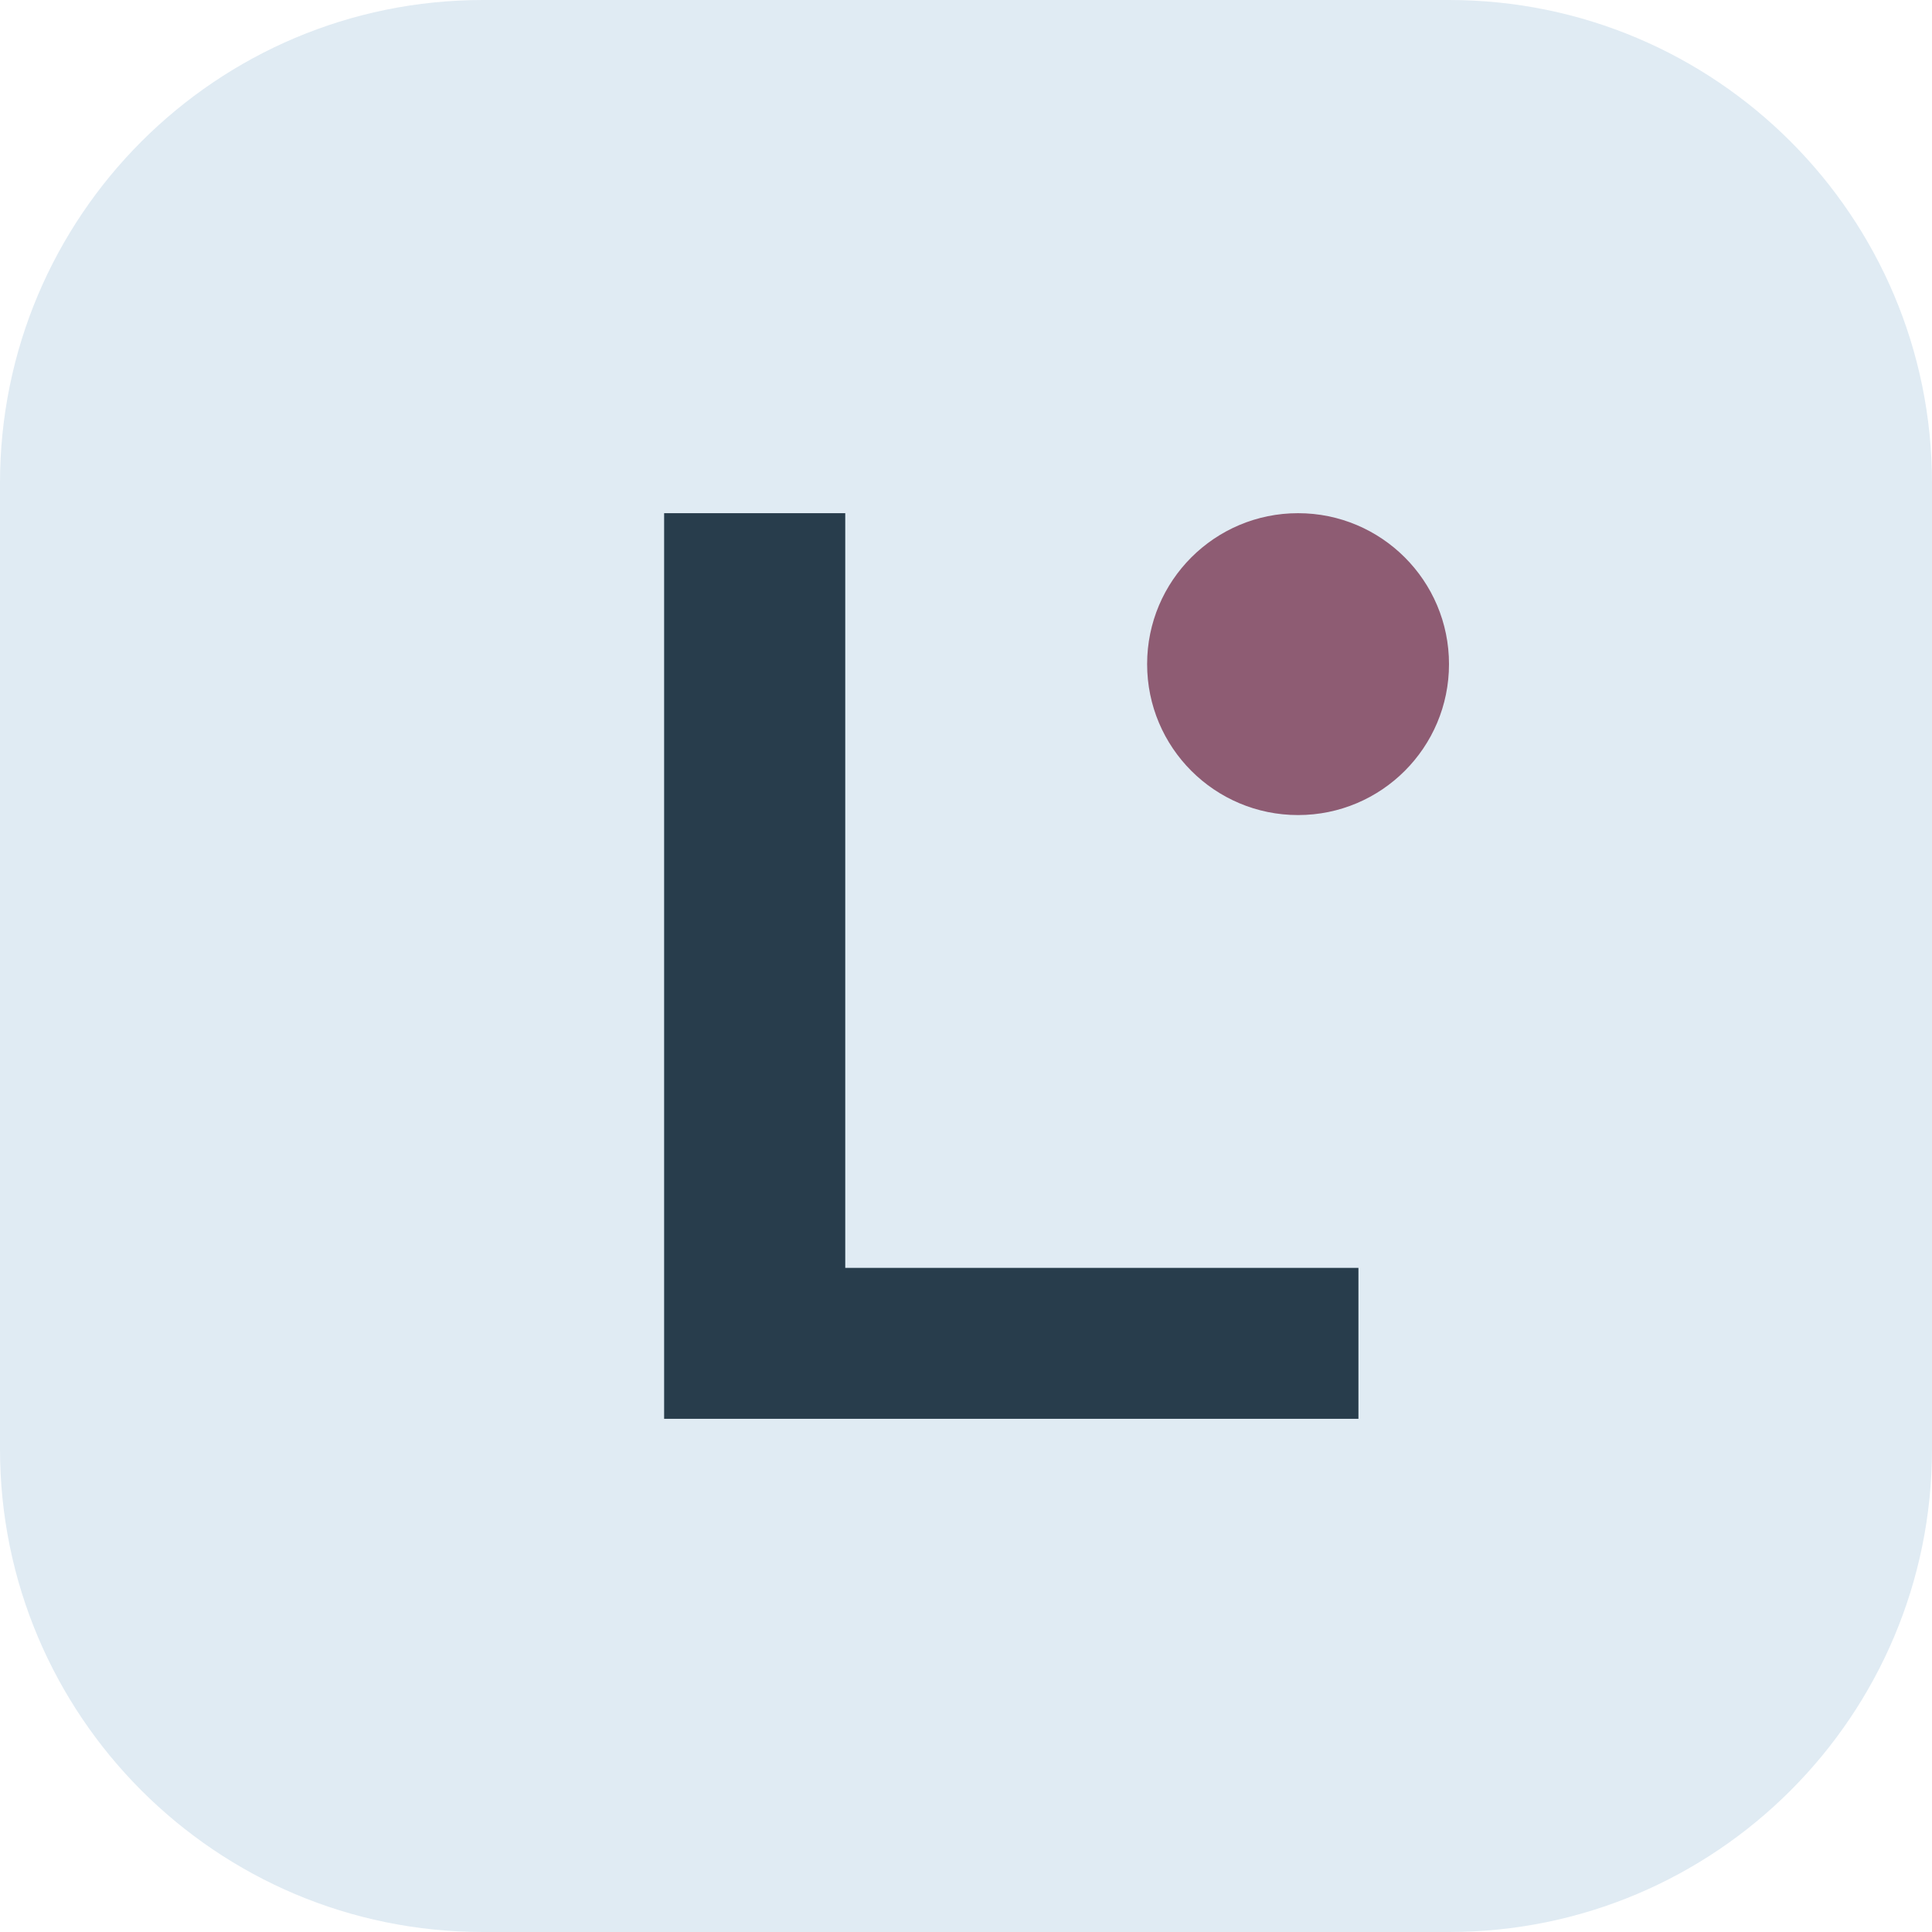
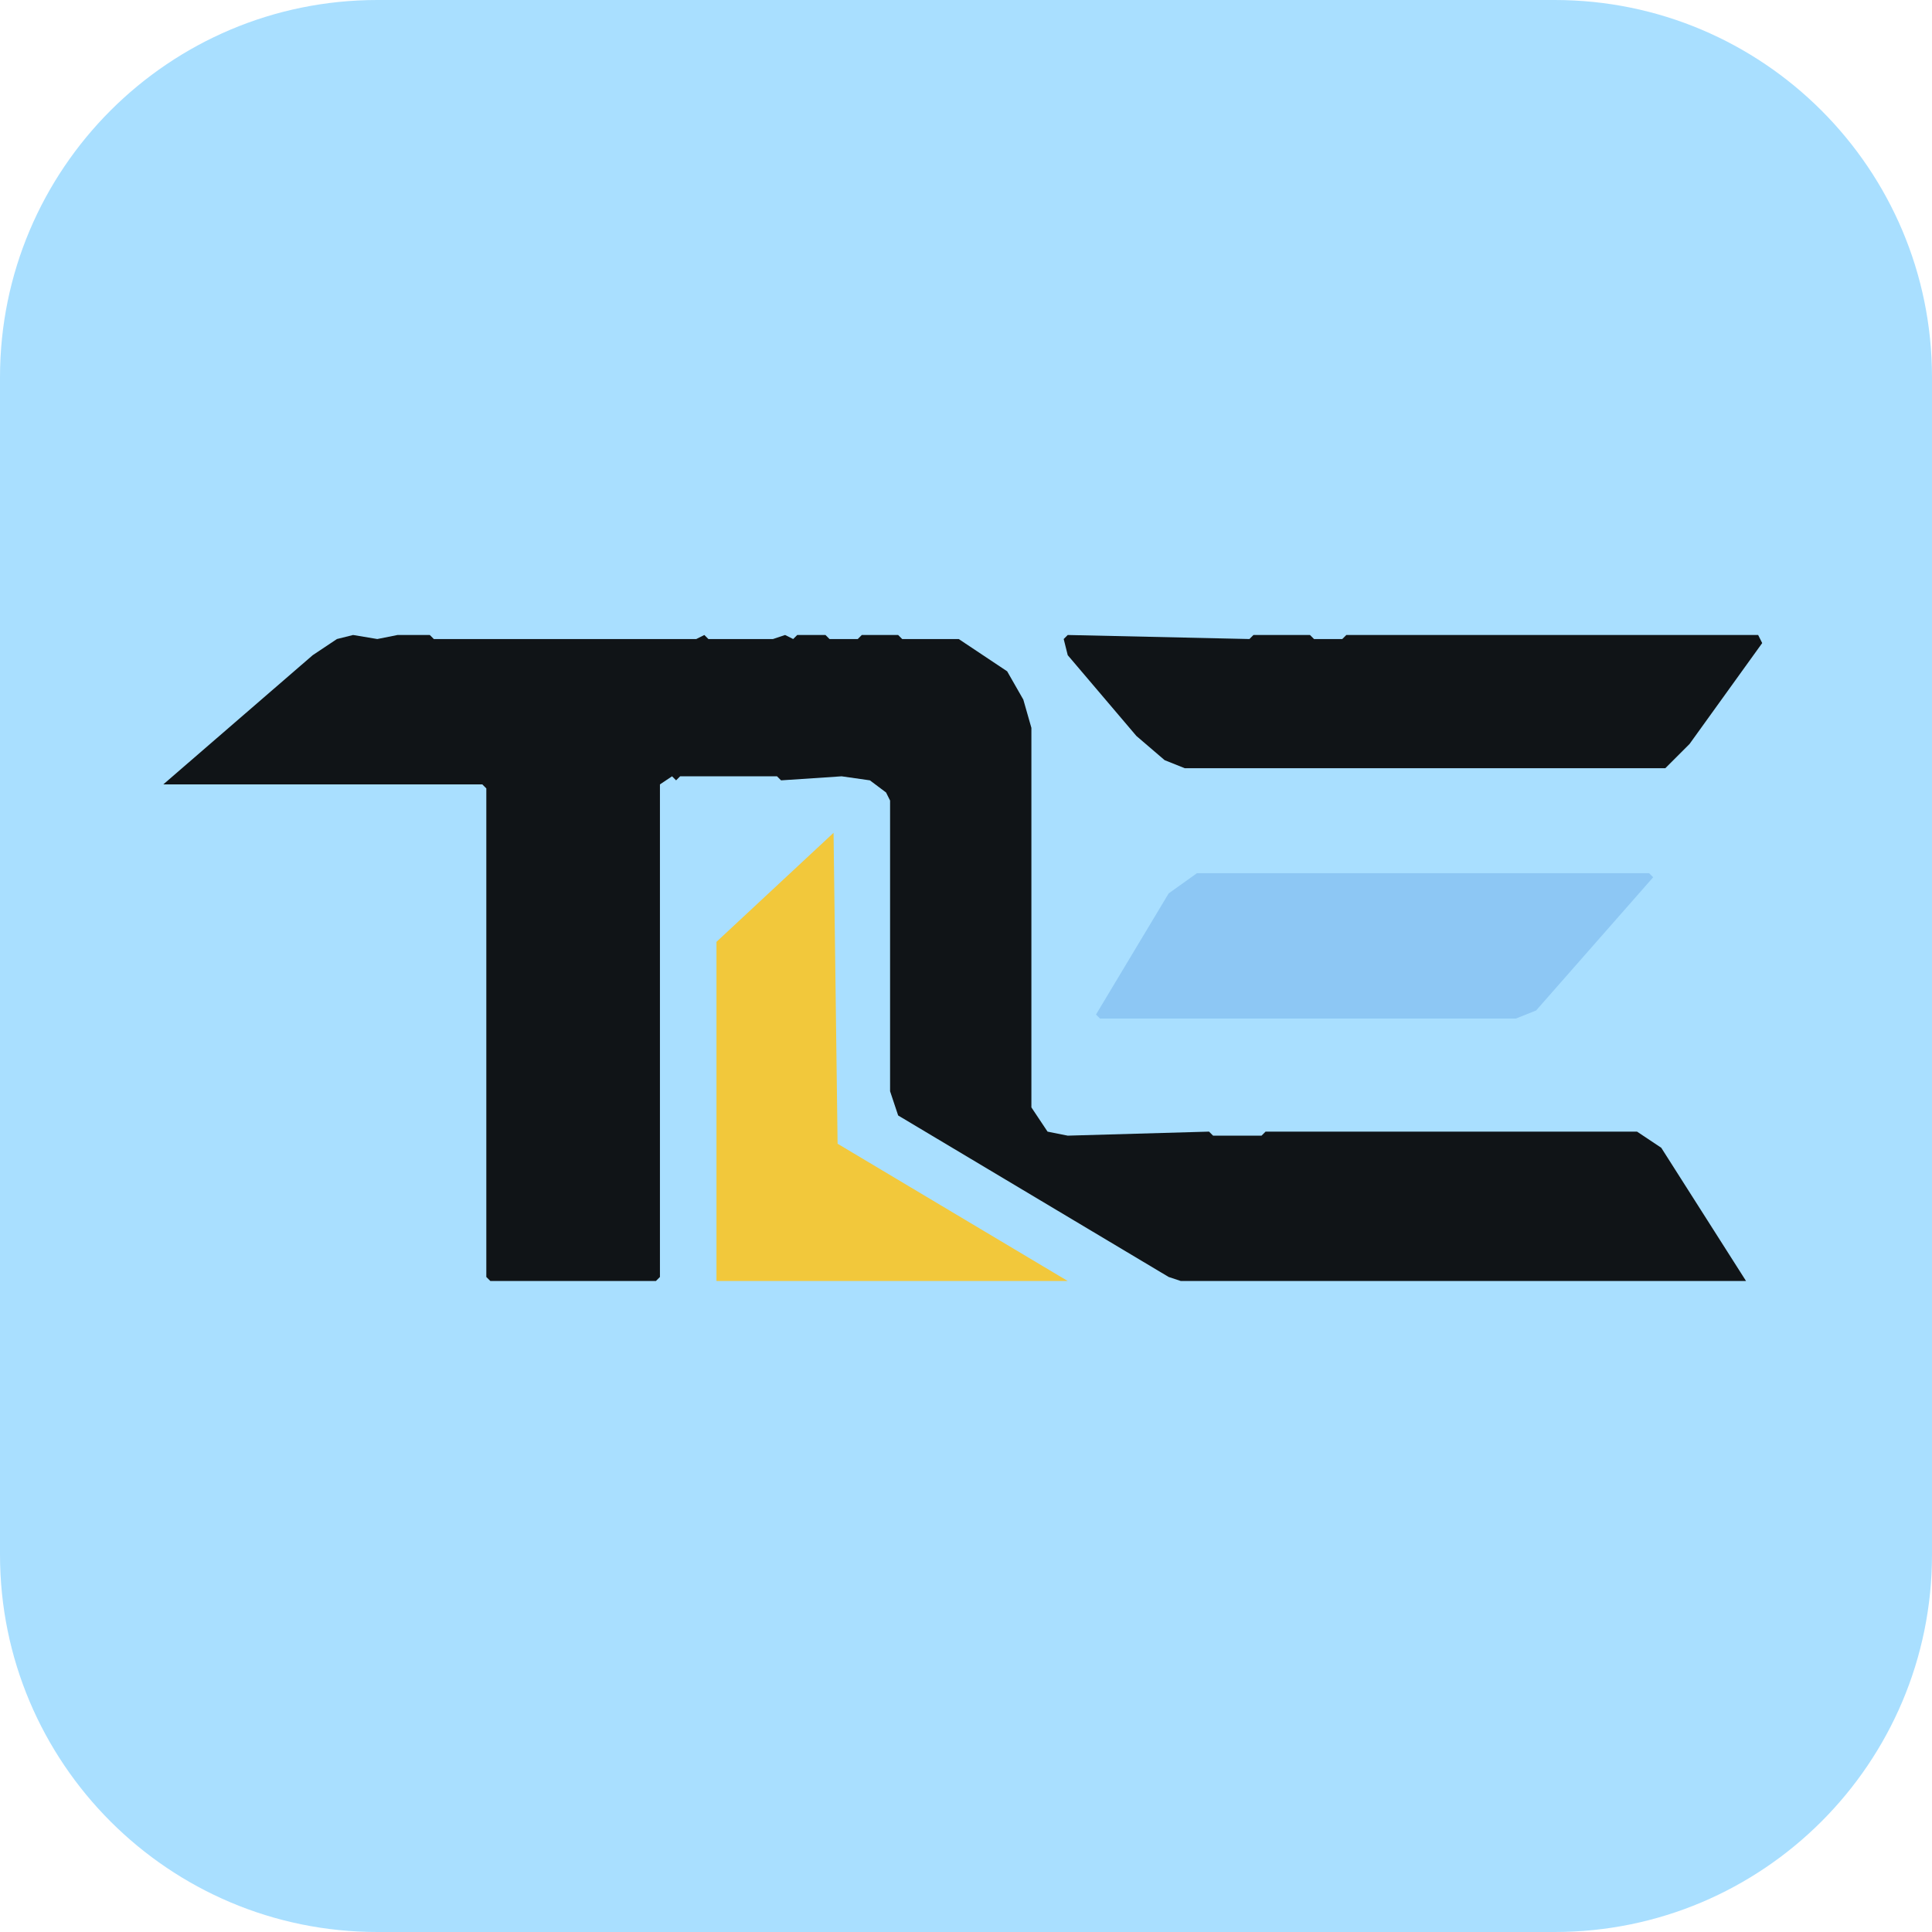
- <svg xmlns="http://www.w3.org/2000/svg" viewBox="0 0 64 64">
-   <rect width="64" height="64" rx="16" fill="#e0ebf3" />
-   <path d="M22 17v30h23v-5H28V17z" fill="#283d4c" />
-   <circle cx="43" cy="22" r="5" fill="#8e5c73" />
+ <svg xmlns="http://www.w3.org/2000/svg" viewBox="0 0 512 512">
+   <rect width="512" height="512" rx="100" fill="#A9DFFF" />
+   <g transform="translate(39 164) scale(1.07)">
+     <path fill="#101417" fill-rule="evenodd" d="M227,5 228,9 245,29 252,35 257,37 376,37 382,31 400,6 399,4 297,4 296,5 289,5 288,4 274,4 273,5 228,4Z M4,41 83,41 84,42 84,163 85,164 126,164 127,163 127,41 130,39 131,40 132,39 156,39 157,40 172,39 179,40 183,43 184,45 184,117 186,123 253,163 256,164 396,164 375,131 369,127 277,127 276,128 264,128 263,127 228,128 223,127 219,121 219,27 217,20 213,13 201,5 187,5 186,4 177,4 176,5 169,5 168,4 161,4 160,5 158,4 155,5 139,5 138,4 136,5 71,5 70,4 62,4 57,5 51,4 47,5 41,9Z" />
+     <path fill="#F2C83B" fill-rule="evenodd" d="M170,53 141,80 141,164 228,164 171,130Z" />
+     <path fill="#8DC7F4" fill-rule="evenodd" d="M235,98 236,99 339,99 344,97 373,64 372,63 260,63 253,68Z" />
+   </g>
</svg>
